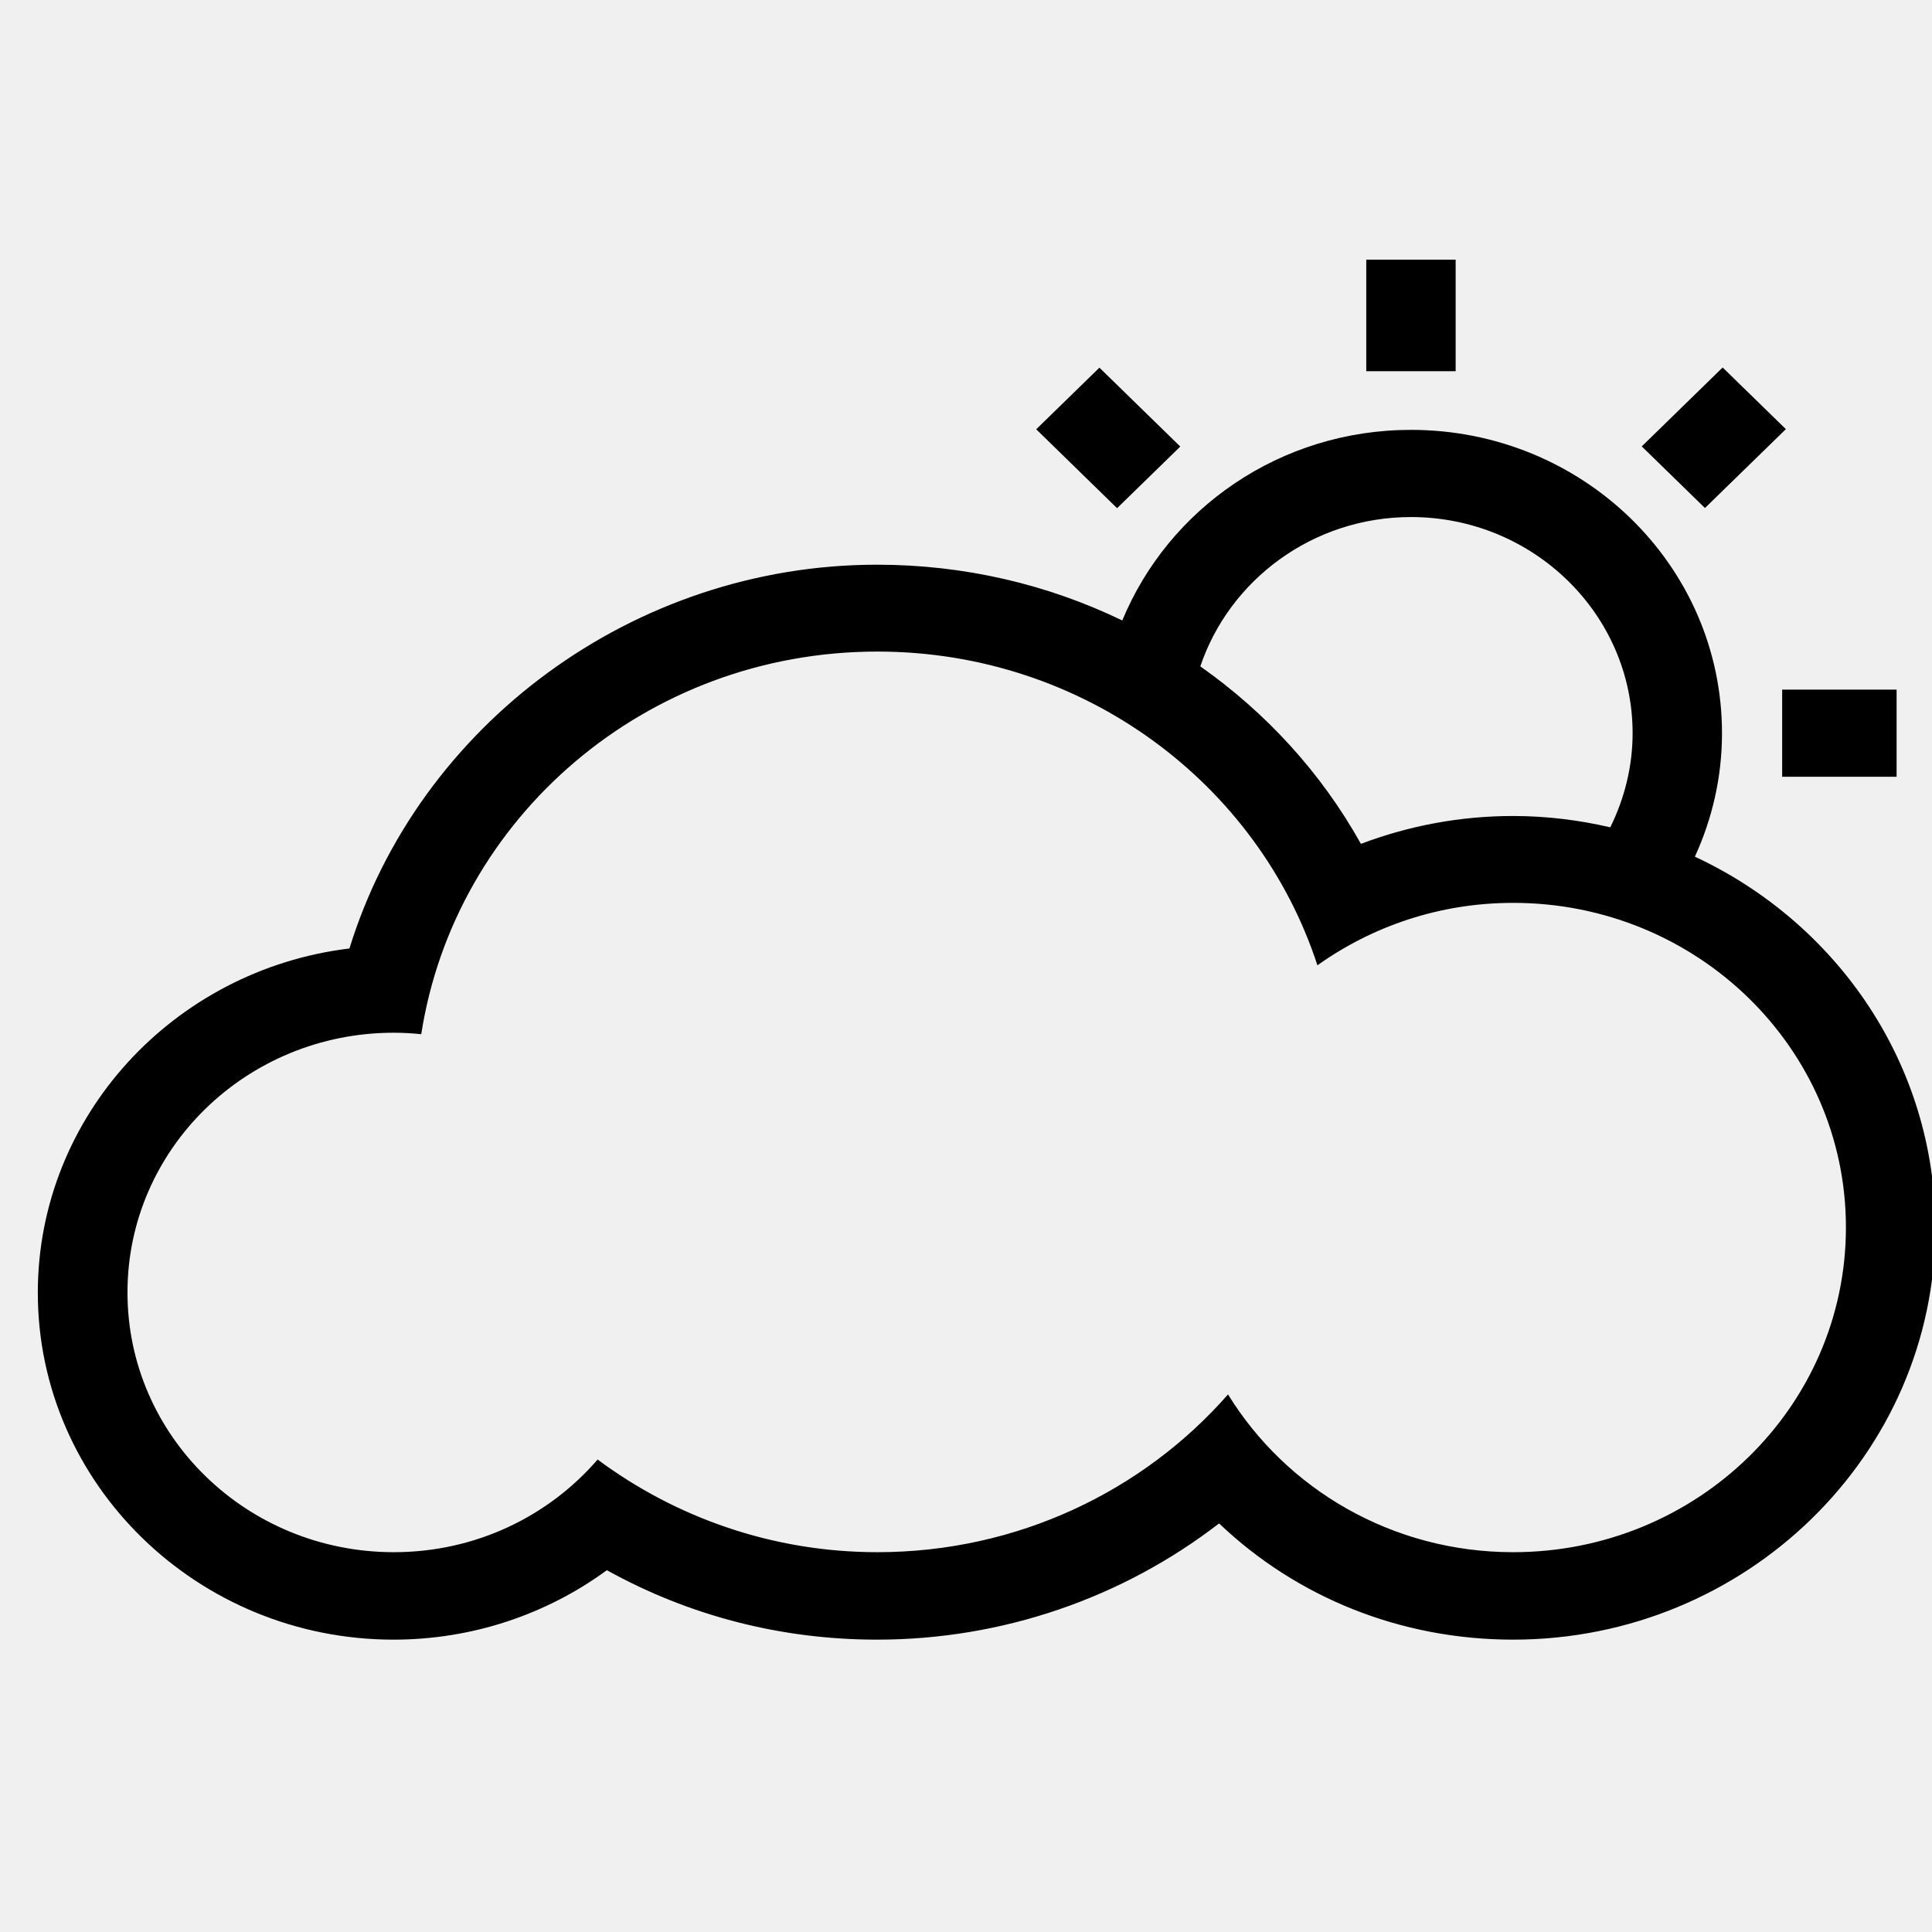
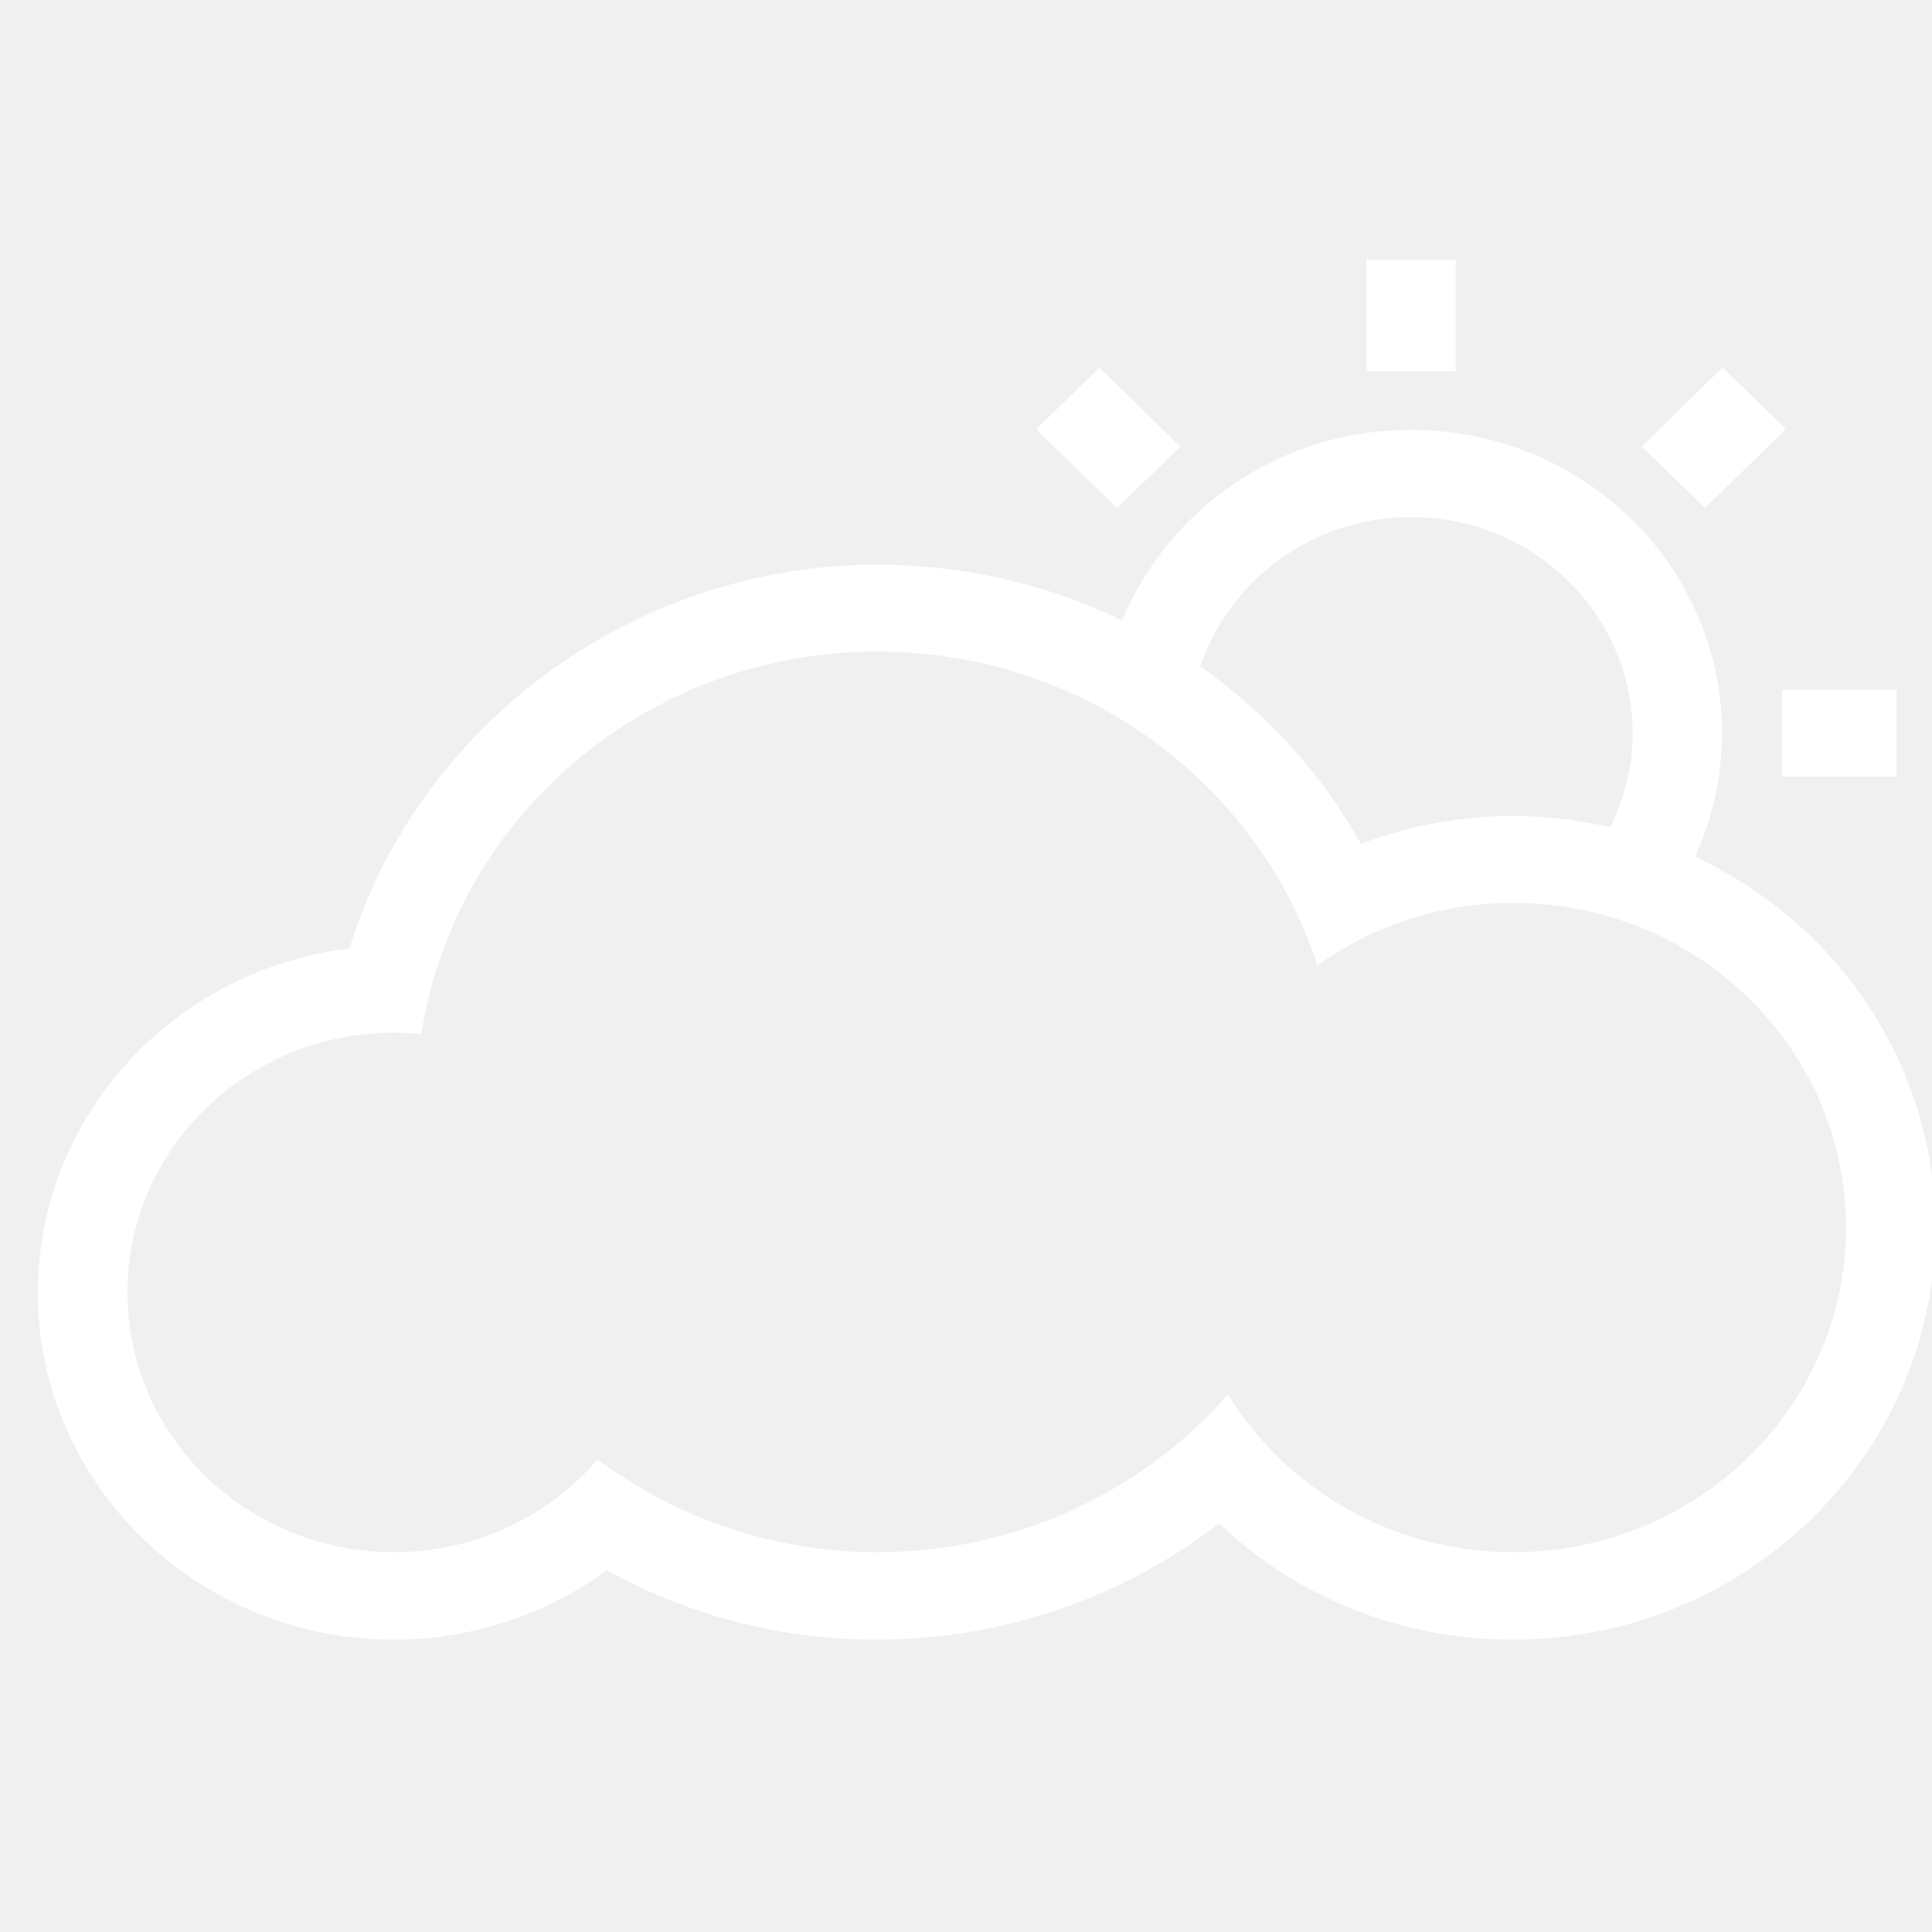
<svg xmlns="http://www.w3.org/2000/svg" width="56" height="56" viewBox="0 0 56 56" fill="none">
  <g clip-path="url(#clip0_73_526)">
    <g clip-path="url(#clip1_73_526)">
-       <path d="M49.127 24.831C49.628 23.736 49.913 22.532 49.913 21.252C49.913 16.393 45.88 12.46 40.898 12.46C37.106 12.46 33.868 14.743 32.53 17.985C30.371 16.94 27.953 16.368 25.422 16.368C18.35 16.368 12.124 21.025 10.129 27.492C5.043 28.107 1.096 32.351 1.096 37.471C1.096 43.012 5.725 47.526 11.407 47.526C13.661 47.526 15.82 46.81 17.59 45.513C19.974 46.835 22.642 47.526 25.422 47.526C29.049 47.526 32.53 46.322 35.336 44.157C37.59 46.305 40.604 47.526 43.859 47.526C50.604 47.526 56.096 42.17 56.096 35.593C56.096 30.844 53.246 26.751 49.127 24.831ZM40.898 14.987C44.438 14.987 47.322 17.799 47.322 21.252C47.322 22.229 47.081 23.155 46.675 23.98C45.768 23.77 44.827 23.652 43.859 23.652C42.331 23.652 40.846 23.93 39.447 24.46C38.298 22.397 36.692 20.654 34.792 19.315C35.638 16.806 38.056 14.987 40.898 14.987ZM43.859 44.991C40.345 44.991 37.279 43.155 35.595 40.418C33.143 43.214 29.498 44.991 25.431 44.991C22.383 44.991 19.576 43.98 17.322 42.305C15.906 43.947 13.79 44.991 11.416 44.991C7.15 44.991 3.695 41.623 3.695 37.462C3.695 33.303 7.15 29.934 11.416 29.934C11.683 29.934 11.951 29.951 12.21 29.976C13.186 23.703 18.721 18.886 25.431 18.886C31.407 18.886 36.467 22.709 38.186 27.98C39.783 26.844 41.735 26.17 43.859 26.17C49.188 26.17 53.505 30.38 53.505 35.576C53.505 40.78 49.188 44.991 43.859 44.991Z" fill="black" />
-       <path d="M54.974 19.989H51.657V22.515H54.974V19.989Z" fill="black" />
-       <path d="M49.932 10.652L47.587 12.939L49.419 14.725L51.764 12.439L49.932 10.652Z" fill="black" />
-       <path d="M42.193 7.526H39.602V10.759H42.193V7.526Z" fill="black" />
-       <path d="M31.867 10.657L30.035 12.443L32.379 14.73L34.211 12.944L31.867 10.657Z" fill="black" />
+       <path d="M49.127 24.831C49.628 23.736 49.913 22.532 49.913 21.252C49.913 16.393 45.88 12.46 40.898 12.46C37.106 12.46 33.868 14.743 32.53 17.985C30.371 16.94 27.953 16.368 25.422 16.368C18.35 16.368 12.124 21.025 10.129 27.492C5.043 28.107 1.096 32.351 1.096 37.471C1.096 43.012 5.725 47.526 11.407 47.526C13.661 47.526 15.82 46.81 17.59 45.513C19.974 46.835 22.642 47.526 25.422 47.526C29.049 47.526 32.53 46.322 35.336 44.157C37.59 46.305 40.604 47.526 43.859 47.526C50.604 47.526 56.096 42.17 56.096 35.593C56.096 30.844 53.246 26.751 49.127 24.831ZM40.898 14.987C44.438 14.987 47.322 17.799 47.322 21.252C47.322 22.229 47.081 23.155 46.675 23.98C45.768 23.77 44.827 23.652 43.859 23.652C42.331 23.652 40.846 23.93 39.447 24.46C38.298 22.397 36.692 20.654 34.792 19.315C35.638 16.806 38.056 14.987 40.898 14.987ZM43.859 44.991C40.345 44.991 37.279 43.155 35.595 40.418C33.143 43.214 29.498 44.991 25.431 44.991C22.383 44.991 19.576 43.98 17.322 42.305C15.906 43.947 13.79 44.991 11.416 44.991C7.15 44.991 3.695 41.623 3.695 37.462C3.695 33.303 7.15 29.934 11.416 29.934C11.683 29.934 11.951 29.951 12.21 29.976C13.186 23.703 18.721 18.886 25.431 18.886C31.407 18.886 36.467 22.709 38.186 27.98C39.783 26.844 41.735 26.17 43.859 26.17C49.188 26.17 53.505 30.38 53.505 35.576C53.505 40.78 49.188 44.991 43.859 44.991Z" fill="white" />
+       <path d="M54.974 19.989H51.657V22.515H54.974V19.989Z" fill="white" />
+       <path d="M49.932 10.652L47.587 12.939L49.419 14.725L51.764 12.439L49.932 10.652Z" fill="white" />
+       <path d="M42.193 7.526H39.602V10.759H42.193V7.526Z" fill="white" />
+       <path d="M31.867 10.657L30.035 12.443L32.379 14.73L34.211 12.944L31.867 10.657Z" fill="white" />
    </g>
  </g>
  <defs>
    <clipPath id="clip0_73_526">
      <rect width="56" height="56" fill="white" />
    </clipPath>
    <clipPath id="clip1_73_526">
      <rect width="55" height="40" fill="white" transform="translate(1.0961 7.52563)" />
    </clipPath>
  </defs>
</svg>
